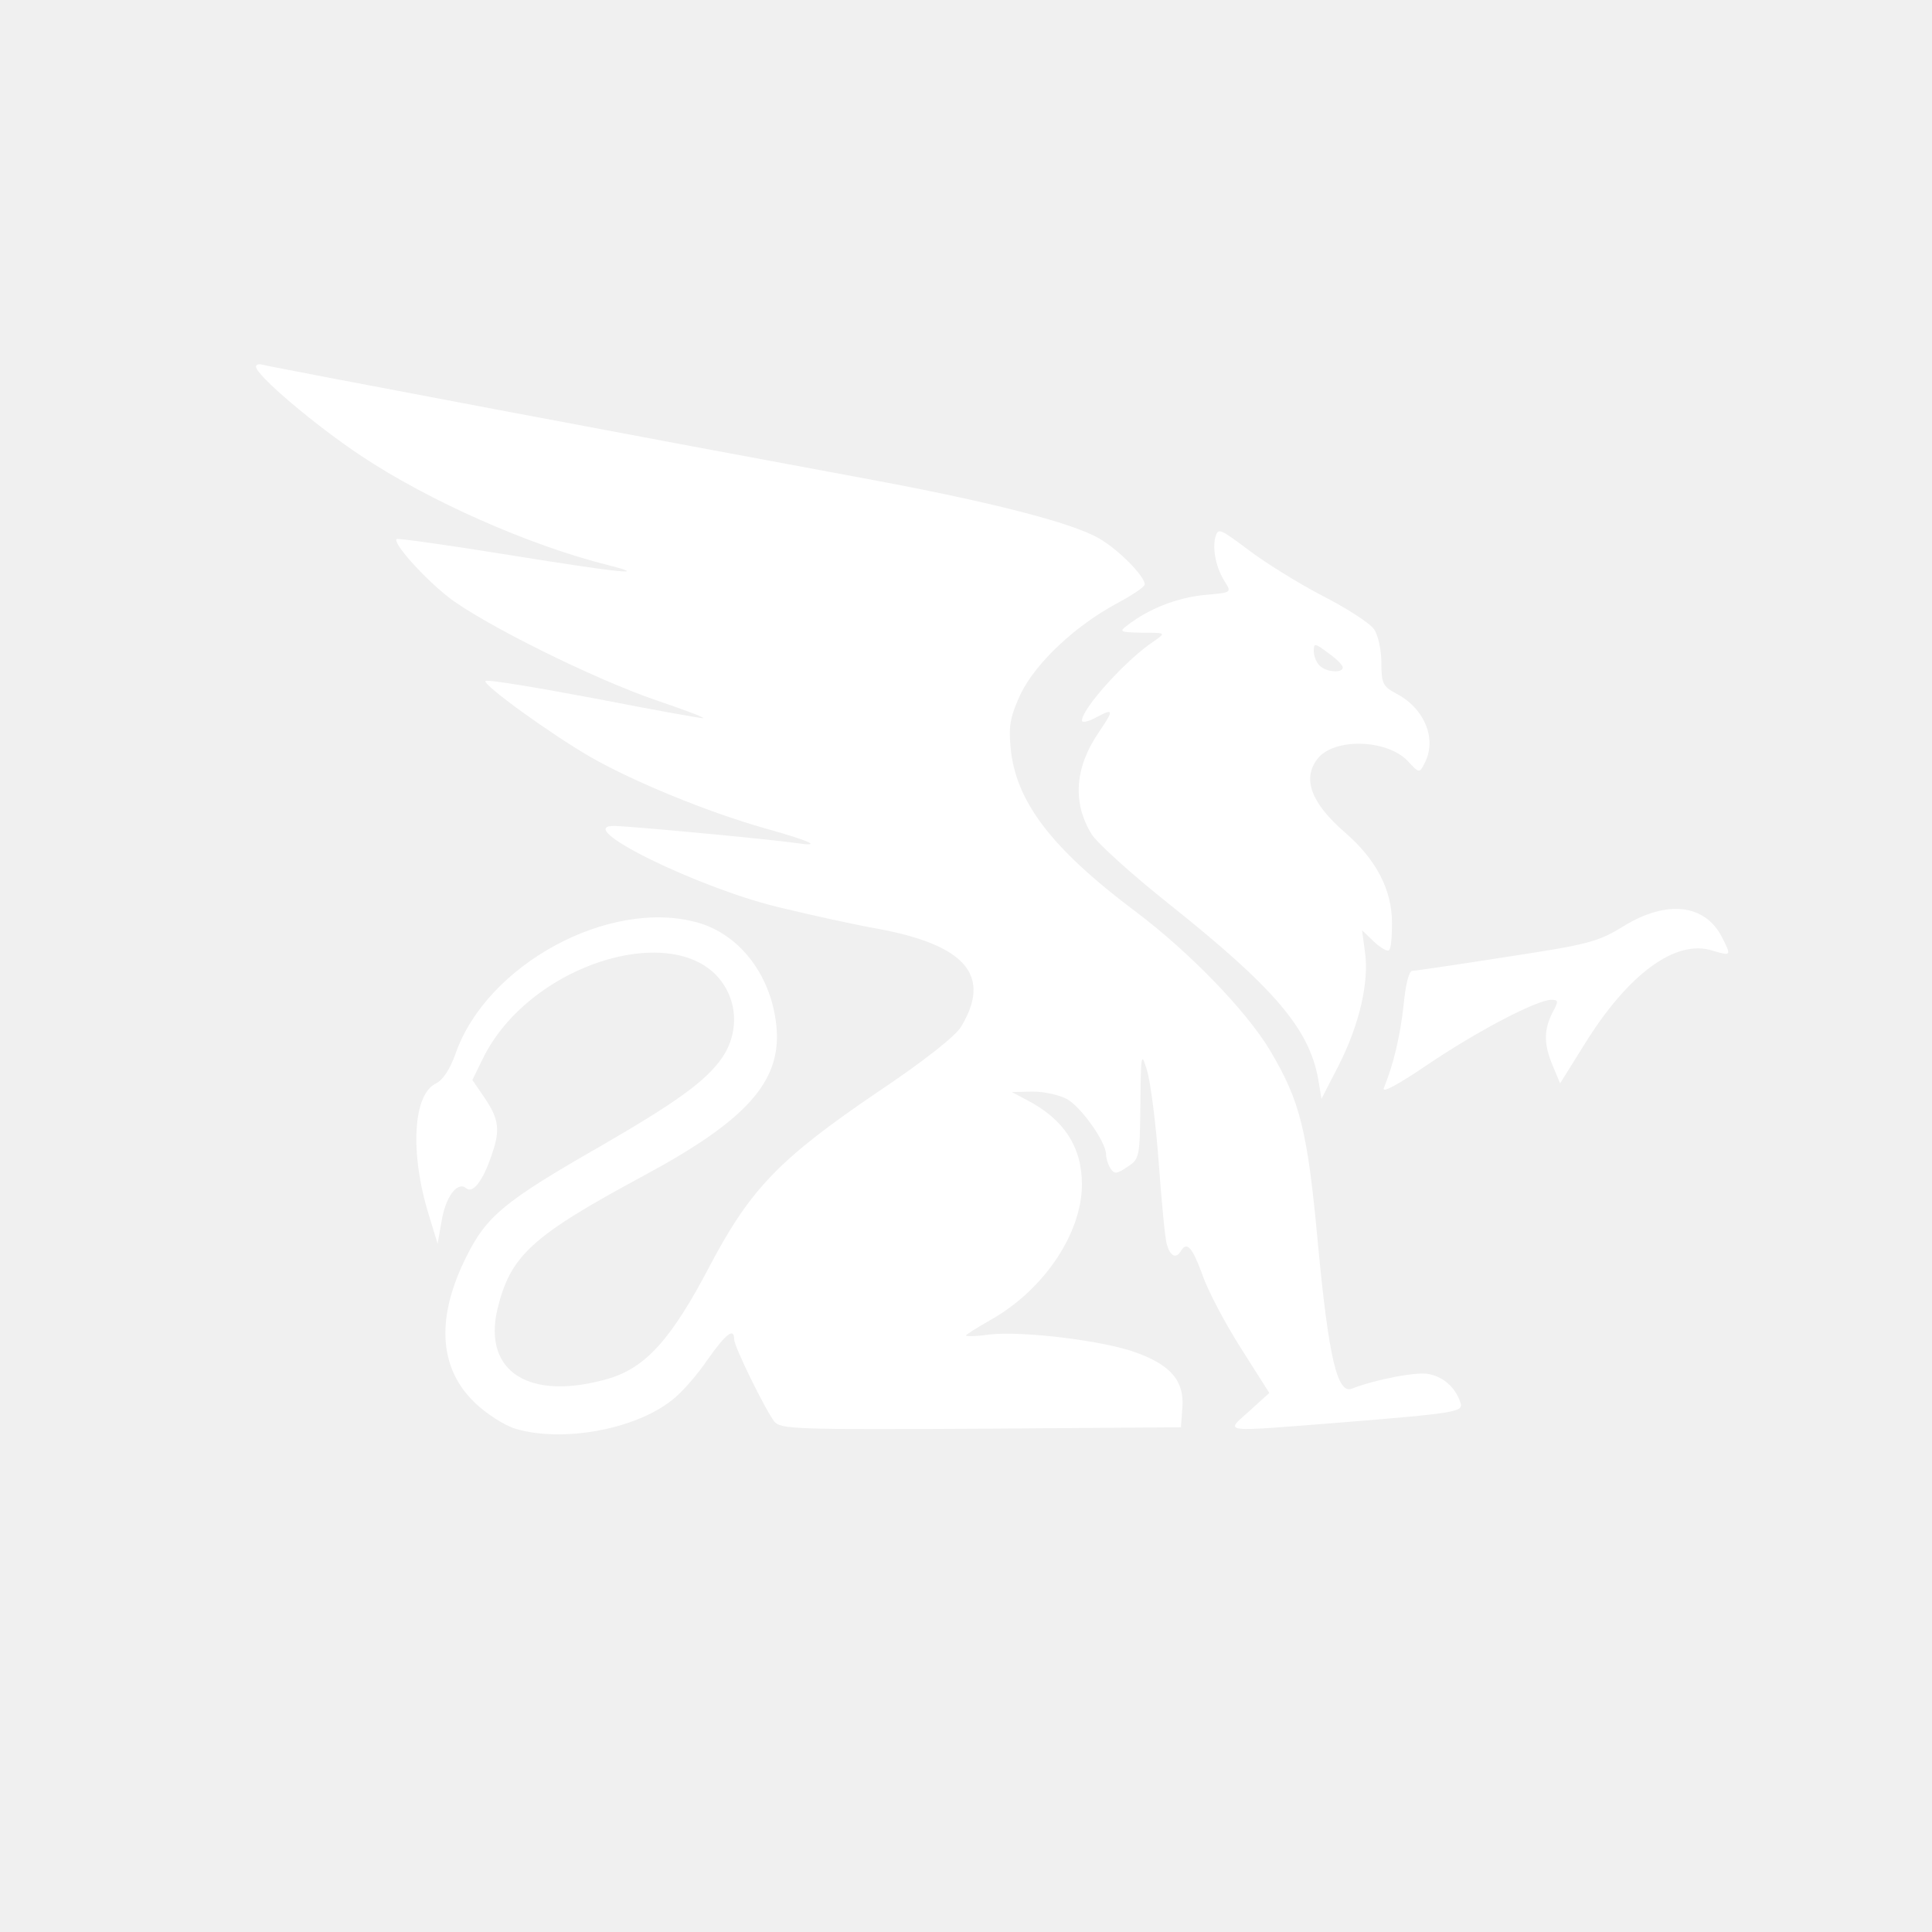
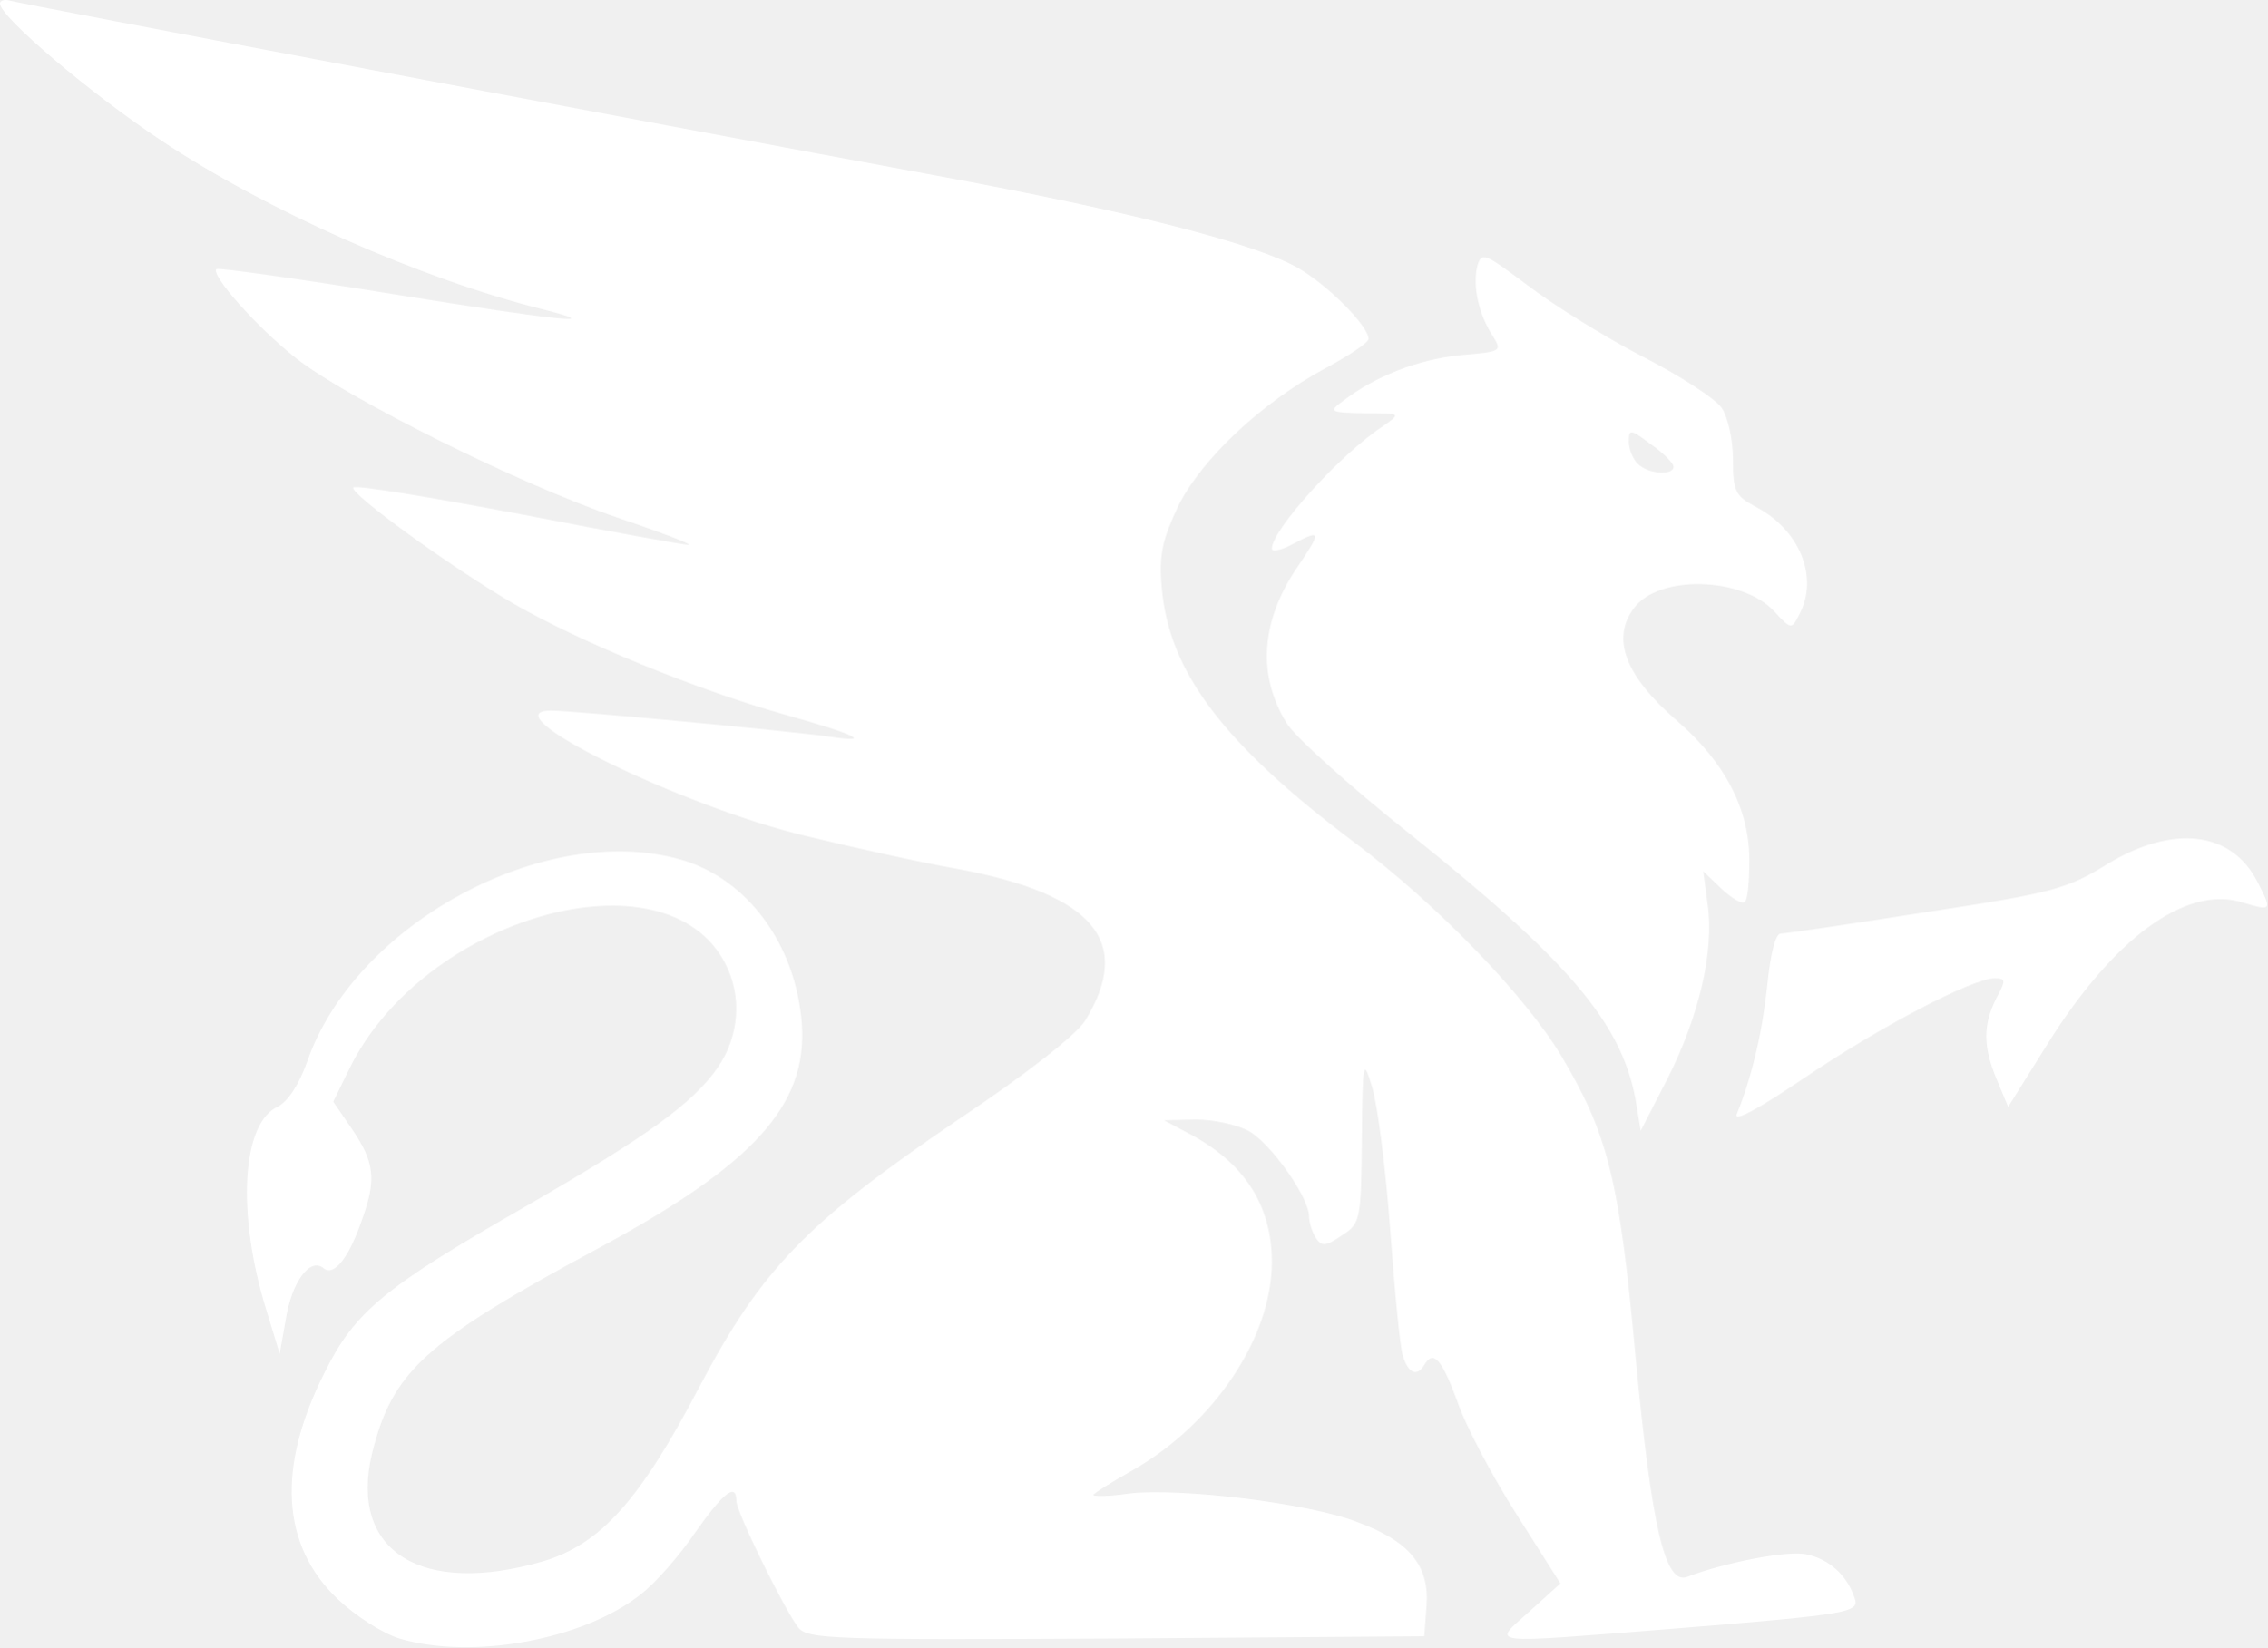
- <svg xmlns="http://www.w3.org/2000/svg" version="1.0" width="400pt" height="400pt" viewBox="0 0 400 400" preserveAspectRatio="xMidYMid meet">
+ <svg xmlns="http://www.w3.org/2000/svg" version="1.0" preserveAspectRatio="xMidYMid meet" viewBox="53 75.42 304.81 221.55">
  <g transform="translate(0,400) scale(0.1,-0.1)" fill="#ffffff" stroke="none">
    <path d="M530 3241 c0 -18 123 -122 218 -185 140 -93 347 -185 511 -226 87 -22 31 -17 -199 20 -129 21 -237 36 -239 34 -8 -8 54 -78 107 -120 69 -54 301 -170 434 -215 53 -18 96 -34 94 -36 -1 -1 -102 17 -225 41 -122 23 -224 40 -226 36 -5 -8 131 -107 217 -157 89 -51 242 -114 362 -148 100 -28 120 -39 61 -30 -57 8 -345 35 -374 35 -87 0 175 -129 344 -169 66 -16 157 -36 203 -44 183 -34 236 -98 171 -204 -12 -19 -79 -72 -172 -134 -203 -138 -263 -200 -347 -359 -80 -153 -133 -211 -209 -234 -164 -48 -262 13 -231 144 27 111 71 151 303 276 210 113 283 193 275 303 -8 107 -74 196 -164 221 -182 51 -437 -87 -501 -272 -11 -31 -26 -54 -40 -61 -48 -22 -55 -144 -15 -273 l18 -59 8 45 c8 52 33 85 51 70 14 -12 35 15 53 69 18 51 15 74 -14 117 l-26 38 21 43 c100 206 426 298 506 143 23 -44 19 -98 -10 -140 -34 -49 -96 -93 -255 -185 -194 -111 -233 -143 -274 -226 -64 -127 -58 -232 18 -304 23 -22 60 -46 83 -53 97 -29 247 -2 324 59 20 15 53 53 74 84 38 54 55 67 55 42 0 -15 64 -145 83 -170 13 -16 43 -17 428 -15 l414 3 3 41 c4 54 -23 87 -94 113 -65 25 -237 46 -306 38 -26 -4 -48 -4 -48 -2 0 2 24 17 54 34 108 62 186 178 186 279 0 77 -37 135 -115 175 l-30 16 43 1 c24 0 56 -7 72 -16 30 -18 80 -89 80 -114 0 -8 4 -21 9 -29 8 -12 13 -12 35 3 25 16 26 20 27 129 1 108 2 110 14 70 7 -23 18 -108 24 -190 6 -81 13 -158 17 -170 7 -24 19 -30 29 -13 12 20 23 9 44 -48 11 -33 47 -101 80 -153 l59 -93 -42 -38 c-50 -45 -63 -43 192 -23 246 20 253 22 245 43 -10 29 -34 51 -64 57 -24 6 -111 -11 -160 -30 -30 -12 -48 63 -70 296 -22 240 -37 299 -100 405 -50 83 -168 204 -277 286 -176 132 -251 230 -260 344 -4 44 1 64 22 109 32 64 112 139 197 185 32 17 59 35 59 40 0 17 -53 71 -94 95 -57 33 -224 76 -489 125 -390 72 -1232 231 -1244 235 -7 2 -13 0 -13 -4z" />
    <path d="M2516 2887 c-6 -26 2 -64 21 -93 13 -21 12 -21 -45 -26 -56 -6 -113 -28 -157 -62 -19 -14 -17 -15 30 -16 49 0 49 0 25 -17 -57 -37 -150 -140 -150 -165 0 -5 14 -2 30 7 36 19 37 16 5 -31 -50 -73 -55 -146 -15 -211 11 -18 84 -84 162 -146 217 -173 288 -257 307 -360 l7 -42 36 70 c42 83 63 171 54 234 l-6 45 25 -24 c14 -13 28 -21 31 -17 4 3 6 28 6 56 0 69 -33 132 -98 188 -69 60 -88 110 -57 151 33 45 145 42 188 -4 23 -25 24 -25 34 -5 27 50 1 115 -60 146 -26 14 -29 21 -29 63 0 27 -7 57 -15 69 -9 13 -57 44 -108 70 -50 26 -119 69 -153 95 -59 44 -62 46 -68 25z m264 -269 c0 -12 -34 -10 -48 4 -7 7 -12 20 -12 30 0 17 2 17 30 -4 17 -12 30 -25 30 -30z" />
    <path d="M3364 2084 c-55 -34 -73 -39 -244 -65 -102 -16 -190 -29 -196 -29 -7 0 -14 -29 -18 -71 -7 -64 -21 -123 -41 -172 -4 -11 32 9 91 49 102 69 226 134 256 134 15 0 15 -3 2 -27 -18 -36 -18 -65 1 -110 l15 -36 50 80 c90 146 189 219 265 195 40 -12 40 -11 20 28 -35 68 -113 77 -201 24z" />
  </g>
</svg>
